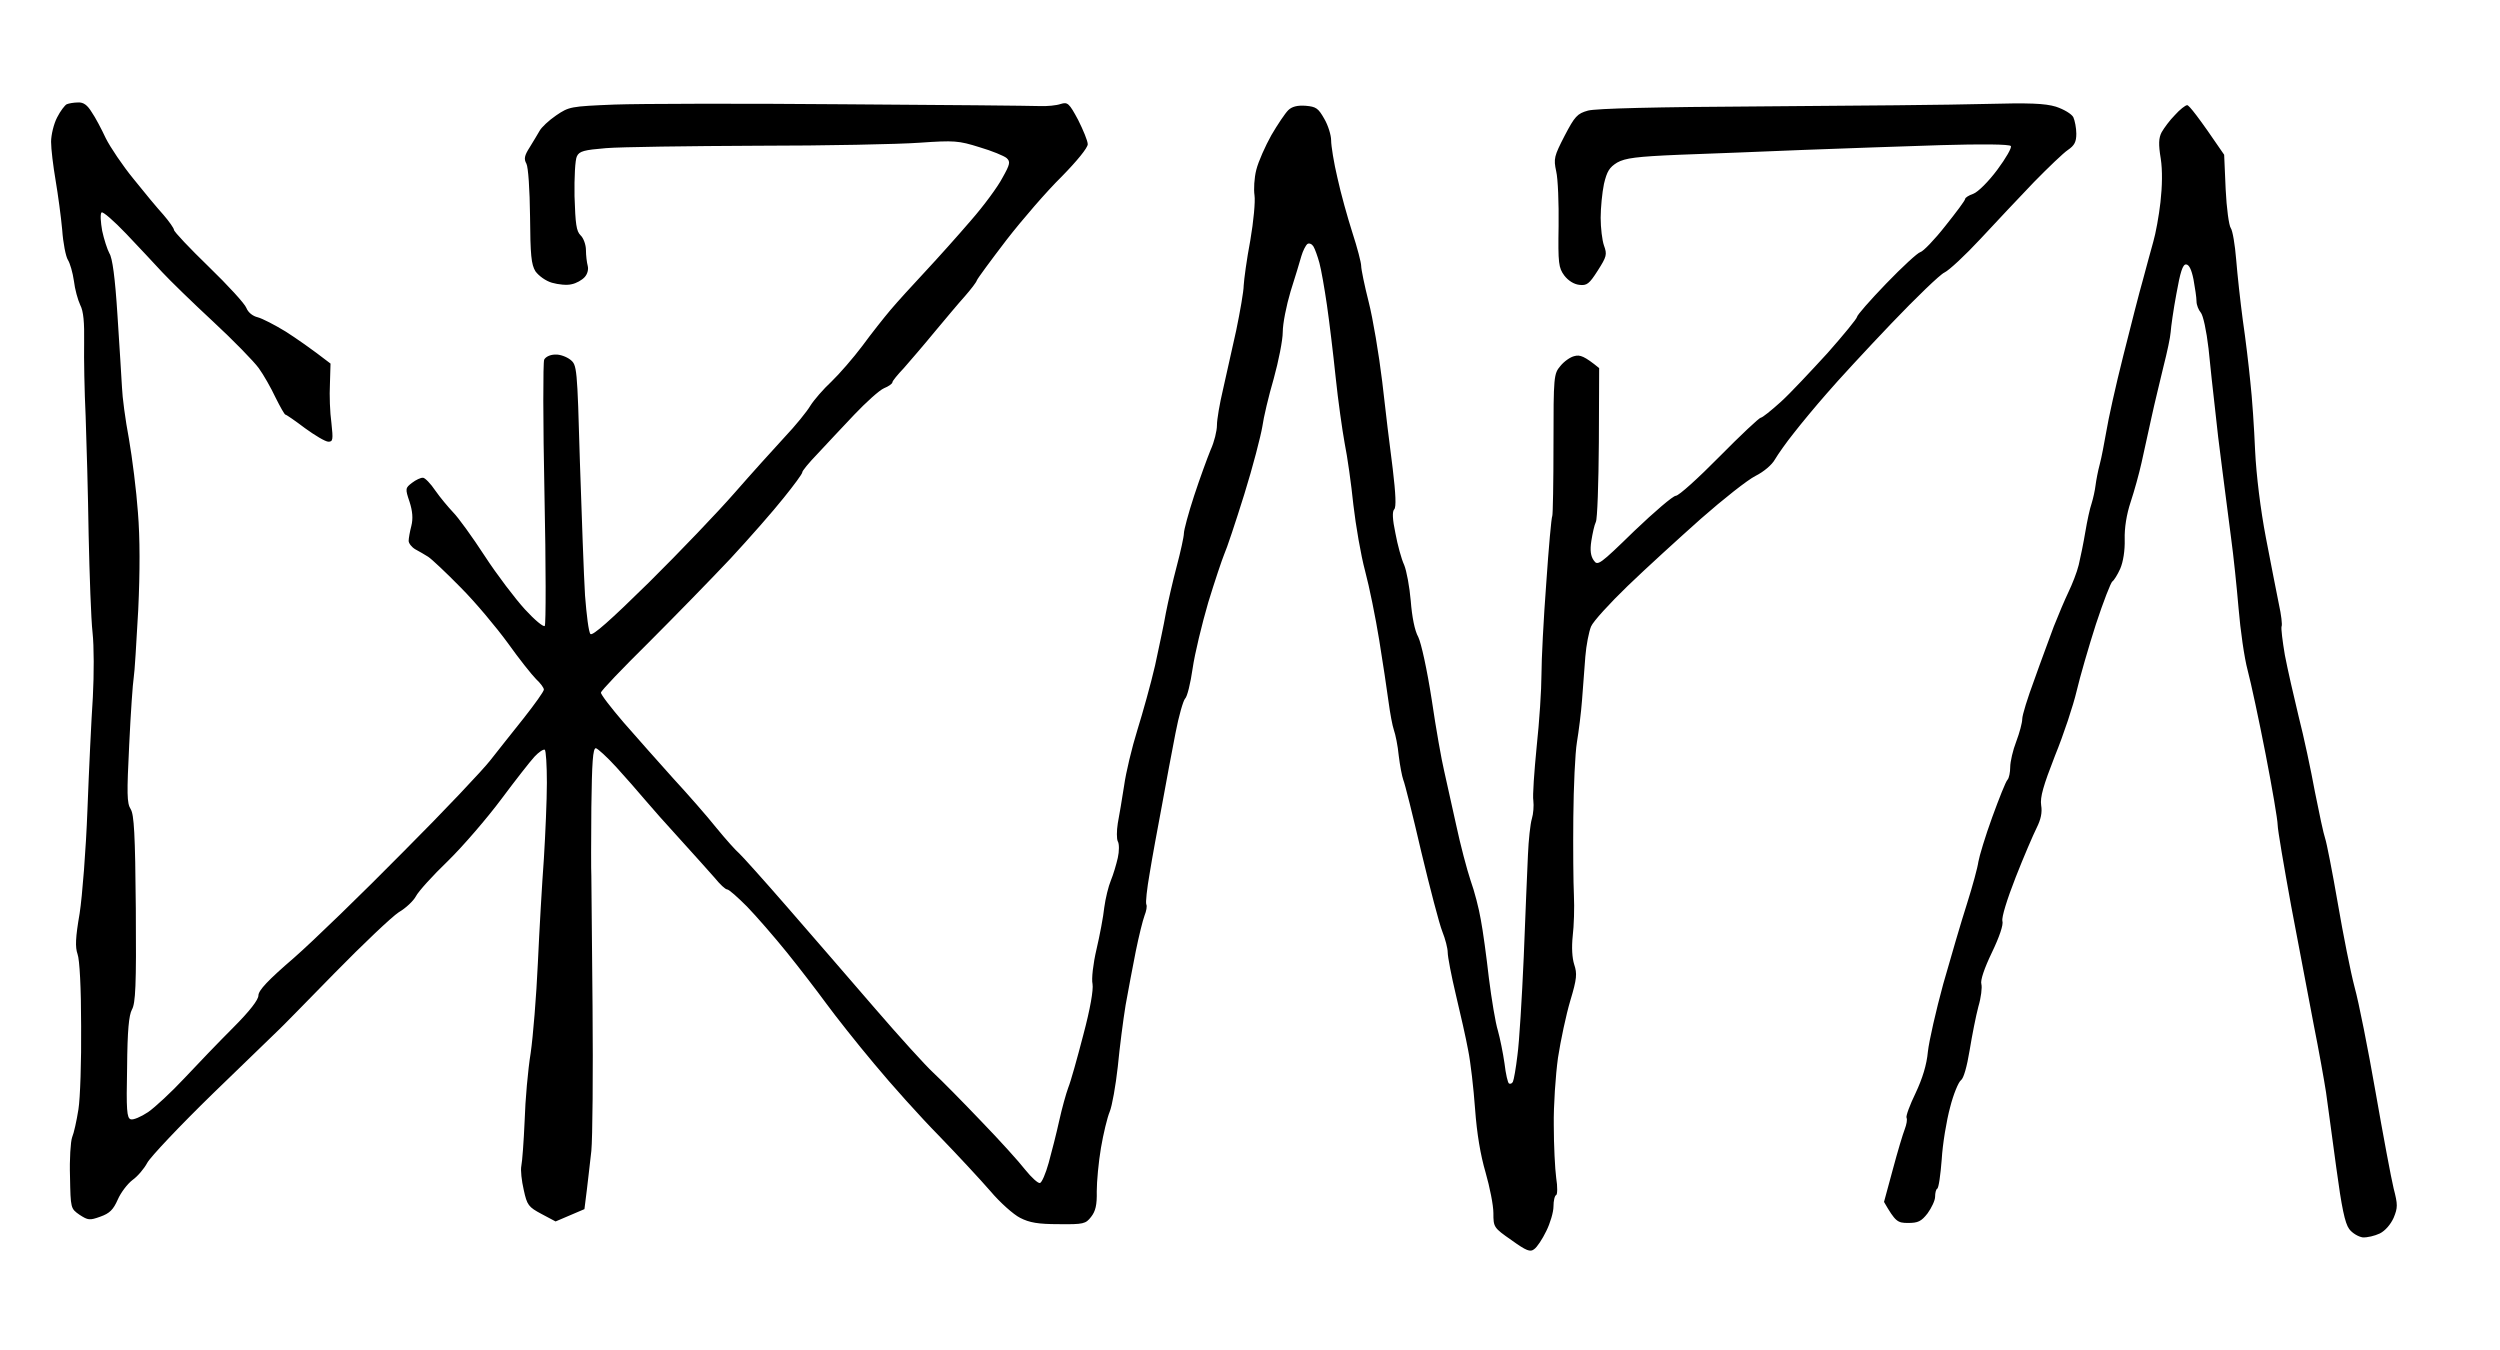
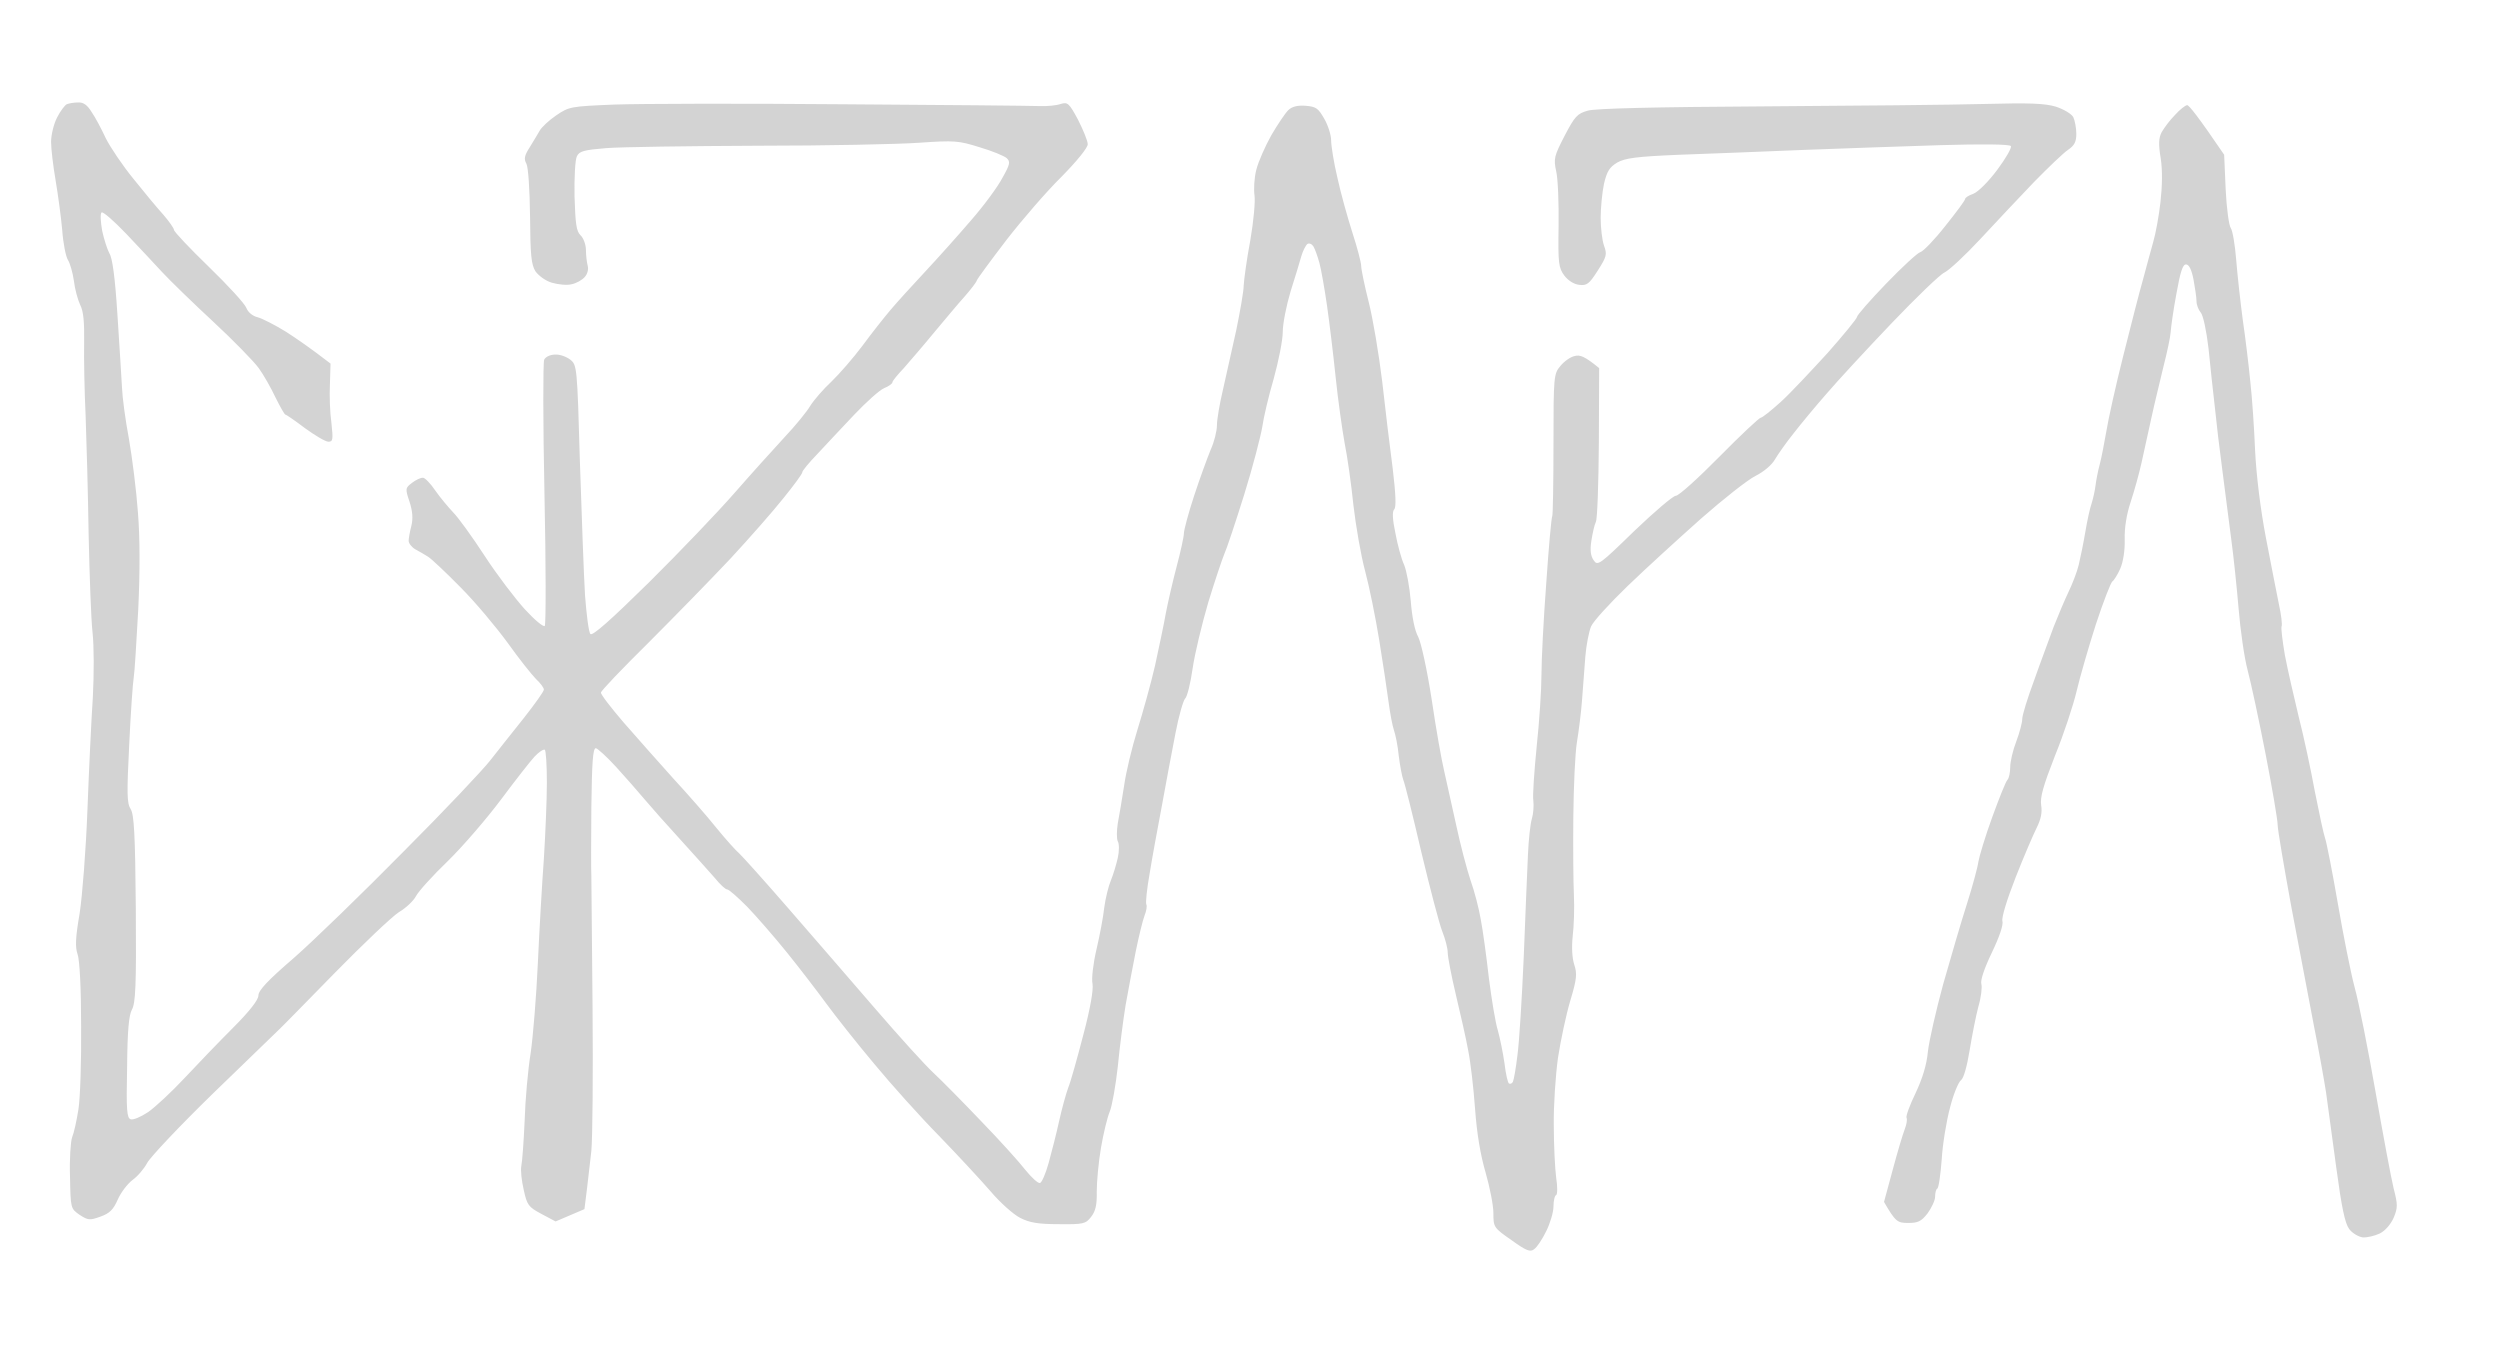
<svg xmlns="http://www.w3.org/2000/svg" version="1.2" viewBox="0 0 832 449">
  <style>
- 		.s0 { fill: currentColor } 
+ 		.s0 { fill: lightgray } 
	</style>
  <path id="Path 0" class="s0" d="m22.2 34.7c-0.6 0.3-2.1 2.2-3.2 4.4-1.1 2.1-2 5.8-2 8.1 0 2.4 0.7 8.1 1.5 12.8 0.8 4.7 1.8 12.1 2.2 16.5 0.3 4.4 1.2 8.9 1.9 10 0.7 1.1 1.6 4.2 2 7 0.3 2.7 1.3 6.3 2.1 8 1.1 2.1 1.4 5.8 1.3 12.5-0.1 5.2 0.1 16.2 0.5 24.5 0.3 8.2 0.8 26 1 39.5 0.3 13.5 0.8 28.1 1.3 32.5 0.5 4.6 0.5 13.8 0.1 21.5-0.5 7.4-1.3 24.3-1.8 37.5-0.5 13.4-1.7 28.6-2.6 34.5-1.4 8.1-1.5 11.2-0.7 13.5 0.7 1.8 1.2 11.3 1.2 24 0.1 11.6-0.3 24-0.9 27.7-0.6 3.8-1.5 7.9-2.1 9.3-0.5 1.4-0.9 7.3-0.7 13.1 0.2 10.6 0.2 10.6 3.2 12.7 2.8 1.8 3.3 1.9 6.9 0.6 3.1-1.1 4.3-2.3 5.8-5.7 1-2.3 3.2-5.2 4.9-6.5 1.7-1.2 3.9-3.8 4.9-5.7 1-1.9 10.9-12.4 22.1-23.3 11.2-10.8 21-20.3 21.7-21 0.7-0.6 9-9.1 18.5-18.8 9.5-9.7 19.1-18.8 21.4-20.3 2.4-1.4 4.9-3.8 5.7-5.3 0.8-1.6 5.6-6.9 10.7-11.8 5-4.9 13-14.2 17.7-20.5 4.7-6.3 9.7-12.7 11.1-14.2 1.4-1.5 2.9-2.5 3.4-2.3 0.4 0.3 0.7 5.2 0.7 11 0 5.8-0.5 17.1-1 25.3-0.6 8.1-1.5 23.7-2 34.7-0.5 11-1.6 24.5-2.4 30-0.9 5.5-1.8 15.6-2 22.5-0.3 6.9-0.8 13.6-1.1 15-0.3 1.4 0.1 5 0.8 8 1.1 5.1 1.6 5.7 5.9 8l4.7 2.5 9.6-4.1c1.2-9.2 1.8-15.3 2.3-19.4 0.4-4.1 0.6-25.7 0.4-48-0.2-22.3-0.4-41.9-0.4-43.5-0.1-1.6-0.1-11.9 0-22.8 0.2-15 0.5-19.7 1.5-19.7 0.6 0.1 3.7 2.9 6.8 6.3 3.1 3.4 7.3 8.2 9.4 10.7 2.1 2.5 7.5 8.6 12 13.5 4.5 4.9 9.6 10.7 11.4 12.7 1.7 2.1 3.5 3.8 4.1 3.8 0.6 0 3.5 2.6 6.6 5.7 3.1 3.2 9.1 10.1 13.3 15.3 4.2 5.2 10.1 12.9 13.1 17 3 4.1 10.1 13.1 15.9 20 5.7 6.9 15.4 17.7 21.6 24 6.1 6.3 13.8 14.6 17.1 18.4 3.2 3.8 7.7 7.8 9.9 8.9 3.1 1.6 6 2.1 12.8 2.1 8.3 0.1 9-0.1 10.8-2.4 1.5-1.9 2-4 1.9-8.5 0-3.3 0.6-9.8 1.4-14.5 0.8-4.7 2.1-10.1 2.9-12 0.8-1.9 2-8.7 2.7-15 0.6-6.3 1.8-15.6 2.6-20.5 0.9-4.9 2.4-13.1 3.4-18 1-4.9 2.3-10.2 2.9-11.8 0.6-1.5 0.9-3.1 0.6-3.7-0.3-0.6 0.2-5.2 1.1-10.3 0.8-5 2.7-15.3 4.1-22.7 1.3-7.4 3.4-18.2 4.5-24 1.1-5.8 2.6-10.9 3.2-11.5 0.7-0.6 1.8-5.1 2.5-10 0.7-4.9 3.1-14.8 5.2-22 2.2-7.2 4.6-14.3 5.3-16 0.8-1.7 3.8-10.7 6.7-20 2.9-9.3 5.5-19.5 6-22.5 0.4-3 2.1-10.2 3.8-16 1.6-5.8 3-12.8 3-15.5 0-2.8 1.2-8.8 2.6-13.5 1.5-4.7 3.1-10 3.6-11.8 0.5-1.7 1.4-3.5 2-4 0.6-0.4 1.5 0 2 0.8 0.5 0.8 1.4 3.3 2 5.5 0.6 2.2 1.7 8.5 2.5 14 0.8 5.5 2.1 16.3 2.9 24 0.8 7.7 2.2 17.6 3 22 0.9 4.4 2.2 13.6 2.9 20.5 0.8 6.9 2.5 16.8 3.9 22 1.4 5.2 3.5 15.6 4.7 23 1.2 7.4 2.6 16.7 3.1 20.5 0.5 3.8 1.3 8.1 1.8 9.5 0.5 1.4 1.3 5.2 1.6 8.5 0.4 3.3 1.1 6.9 1.5 8 0.5 1.1 3.2 11.9 6 24 2.9 12.1 6 24 7 26.5 1 2.5 1.8 5.6 1.8 7 0 1.4 1.2 7.7 2.7 14 1.5 6.3 3.4 14.6 4.1 18.5 0.8 3.9 1.8 12.6 2.3 19.5 0.6 8.3 1.8 15.4 3.5 21.2 1.4 4.9 2.6 10.9 2.6 13.5 0 4.7 0.1 4.9 6 9 5 3.6 6.3 4.1 7.6 3 0.9-0.6 2.7-3.3 4-6 1.3-2.6 2.4-6.3 2.4-8.2 0-1.9 0.4-3.6 0.9-3.8 0.4-0.1 0.5-2.7 0-5.7-0.4-3-0.8-10.9-0.8-17.5-0.1-6.6 0.6-16.7 1.4-22.5 0.9-5.8 2.7-14.3 4.1-19 2.2-7.3 2.3-9 1.3-12-0.7-2.2-0.9-5.7-0.5-9.5 0.4-3.3 0.6-9.4 0.4-13.5-0.2-4.1-0.3-15.8-0.2-26 0.1-10.2 0.6-21.4 1.2-25 0.6-3.6 1.4-9.9 1.7-14 0.3-4.1 0.8-10.7 1.1-14.5 0.3-3.8 1.2-8.3 1.9-10 0.7-1.7 6.2-7.7 12.2-13.5 6-5.8 17-15.8 24.4-22.4 7.4-6.5 15.5-12.9 18.1-14.2 2.8-1.4 5.5-3.7 6.5-5.5 1-1.7 3.8-5.7 6.3-8.8 2.4-3.1 7.3-9 10.9-13.1 3.5-4.1 13.2-14.6 21.5-23.3 8.3-8.7 16.3-16.4 17.7-17 1.5-0.7 6.9-5.7 12-11.2 5.1-5.5 13.1-14 17.8-18.9 4.7-4.8 9.8-9.7 11.3-10.7 2.2-1.5 2.8-2.7 2.8-5.4 0-1.9-0.5-4.4-1-5.5-0.6-1.1-3.1-2.6-5.8-3.5-3.7-1.1-8.7-1.3-23.7-0.9-10.5 0.3-43.5 0.6-73.5 0.8-36.4 0.2-55.8 0.7-58.5 1.4-3.6 1-4.4 1.9-7.8 8.4-3.5 6.8-3.7 7.6-2.8 11.8 0.6 2.5 0.9 10.7 0.8 18.2-0.2 12.5 0 13.9 1.9 16.5 1.3 1.7 3.2 2.9 5 3.1 2.5 0.3 3.3-0.3 6.1-4.7 3-4.7 3.2-5.4 2.1-8.4-0.6-1.7-1.1-5.9-1.1-9.2 0-3.3 0.5-8.4 1.1-11.3 1-4.2 1.8-5.5 4.4-7.1 2.7-1.5 6.4-2 20.8-2.6 9.6-0.3 28.1-1.1 41-1.6 12.9-0.5 33.6-1.2 46-1.6 13.6-0.4 22.8-0.3 23.2 0.3 0.4 0.5-1.6 4-4.5 7.9-2.9 3.9-6.4 7.4-8 8-1.5 0.5-2.7 1.3-2.7 1.7 0 0.5-3 4.5-6.6 9-3.6 4.6-7.4 8.5-8.3 8.7-0.9 0.2-6 4.9-11.4 10.5-5.3 5.5-9.7 10.5-9.7 11.1 0 0.5-4.4 5.9-9.8 12-5.5 6-12.4 13.4-15.5 16.2-3.2 2.9-6.2 5.3-6.7 5.3-0.5 0-6.7 5.8-13.8 13-7 7.1-13.5 13-14.5 13-0.9 0-7.1 5.3-13.8 11.7-11.6 11.3-12.2 11.7-13.5 9.8-1-1.4-1.3-3.3-0.8-6.5 0.4-2.5 1-5.3 1.5-6.3 0.5-0.9 0.9-12.8 1-26.5l0.1-24.7c-4.9-4-6.4-4.5-8.2-4-1.4 0.3-3.5 1.8-4.7 3.3-2.2 2.6-2.3 3.4-2.3 25.9 0 12.8-0.2 23.6-0.4 24-0.3 0.5-1.2 10.5-2 22.3-0.9 11.8-1.6 25.6-1.6 30.5 0 4.9-0.7 15.7-1.6 24-0.8 8.2-1.4 16.4-1.1 18 0.2 1.6 0 4.4-0.5 6-0.5 1.6-1.1 7.1-1.3 12-0.2 4.9-0.9 20.2-1.4 34-0.6 13.7-1.5 28.5-2.1 32.7-0.5 4.3-1.2 8.2-1.5 8.8-0.3 0.6-0.8 0.8-1.3 0.6-0.4-0.2-1.1-3.2-1.5-6.7-0.5-3.5-1.5-8.4-2.2-10.9-0.8-2.5-2.1-10.4-3-17.5-0.8-7.1-2-15.9-2.7-19.5-0.6-3.6-2.1-9.4-3.4-13-1.2-3.6-3.4-11.9-4.8-18.5-1.5-6.6-3.3-14.7-4-18-0.8-3.3-2.7-13.9-4.1-23.5-1.6-10.3-3.5-18.9-4.5-21-1.2-2.1-2.1-6.8-2.5-12-0.4-4.7-1.4-10.1-2.2-12-0.9-1.9-2.2-6.7-2.9-10.5-1-4.7-1.1-7.3-0.4-8 0.7-0.7 0.5-5.1-0.5-13.5-0.9-6.9-2.5-19.9-3.5-29-1.1-9.1-3.1-21-4.5-26.5-1.4-5.5-2.5-10.9-2.5-12 0-1.1-1.3-6.1-2.9-11-1.6-5-3.9-13.2-5-18.3-1.2-5-2.1-10.7-2.1-12.5 0-1.7-1-5-2.3-7.2-2-3.5-2.7-4-6.2-4.3-2.8-0.2-4.6 0.3-5.8 1.5-1 1-3.5 4.7-5.6 8.3-2 3.6-4.3 8.7-5 11.5-0.7 2.7-0.9 6.6-0.6 8.5 0.3 2-0.3 8.6-1.4 15-1.2 6.3-2.1 13.1-2.2 15 0 1.9-1.2 8.7-2.5 15-1.4 6.3-3.4 15.2-4.4 19.7-1.1 4.6-2 9.9-2 11.8 0 1.9-0.9 5.6-2.1 8.2-1.1 2.7-3.6 9.5-5.5 15.3-1.9 5.8-3.4 11.4-3.4 12.5 0 1.1-1.1 6.1-2.4 11-1.3 4.9-2.9 11.9-3.6 15.5-0.6 3.6-2.3 11.4-3.6 17.5-1.4 6.1-4.1 15.7-5.9 21.5-1.8 5.8-3.8 14.1-4.4 18.5-0.7 4.4-1.6 10-2.1 12.5-0.4 2.5-0.4 5.2 0 6 0.5 0.8 0.5 3.3 0 5.5-0.5 2.2-1.5 5.6-2.3 7.5-0.8 1.9-1.8 6-2.2 9-0.3 3-1.5 9.3-2.6 14-1.1 4.7-1.7 9.8-1.3 11.5 0.3 1.9-0.7 8-3.1 17-2 7.7-4.2 15.6-5 17.5-0.7 1.9-2.1 6.9-3 11-0.9 4.1-2.5 10.4-3.5 14-1 3.6-2.3 6.6-2.9 6.7-0.6 0.2-2.8-1.8-4.9-4.4-2-2.6-8.6-9.9-14.7-16.2-6.1-6.4-13.2-13.6-15.9-16.1-2.7-2.5-11.4-12.1-19.5-21.5-8-9.3-21.1-24.4-29-33.5-7.9-9.1-15.2-17.2-16.1-18-1-0.8-4.4-4.6-7.6-8.5-3.1-3.9-9.6-11.3-14.4-16.5-4.7-5.2-12.1-13.6-16.4-18.5-4.2-4.9-7.7-9.4-7.6-10 0-0.6 7.1-8 15.8-16.6 8.6-8.6 20.9-21.2 27.3-28 6.3-6.8 14.3-15.9 17.7-20.2 3.4-4.2 6.2-8 6.2-8.5-0.1-0.4 2.2-3.2 5.1-6.2 2.8-3 8.3-8.9 12.2-13 3.9-4.1 8.3-8.1 9.9-8.8 1.5-0.6 2.8-1.5 2.8-2 0-0.4 1.7-2.5 3.8-4.7 2-2.3 6.6-7.6 10.2-12 3.6-4.3 8.1-9.7 10.1-11.9 2-2.3 3.8-4.6 4-5.3 0.2-0.6 4.7-6.7 9.9-13.5 5.2-6.7 13.4-16.2 18.3-21 5.1-5.2 8.7-9.6 8.7-10.8 0-1.1-1.5-4.7-3.2-8.1-3-5.6-3.5-6-5.8-5.3-1.4 0.5-4.5 0.8-7 0.7-2.5-0.1-31.9-0.4-65.5-0.6-33.6-0.3-67.8-0.2-76 0.1-14.7 0.6-15.1 0.7-19.4 3.6-2.5 1.7-4.9 4-5.5 5.1-0.6 1.1-2.1 3.5-3.3 5.5-1.8 2.8-2 3.9-1.1 5.5 0.6 1.2 1.1 8.5 1.2 17.5 0.1 13 0.4 16 1.8 18.3 1.1 1.5 3.4 3.2 5.5 3.8 2.1 0.6 5 0.9 6.5 0.5 1.6-0.3 3.5-1.4 4.4-2.4 0.9-1 1.3-2.5 1-3.7-0.3-1.1-0.6-3.5-0.6-5.3 0-1.7-0.8-4-1.8-4.9-1.4-1.4-1.7-3.7-2-13-0.1-6.2 0.2-12.2 0.8-13.3 0.8-1.7 2.4-2.1 9.7-2.7 4.9-0.4 27.5-0.7 50.3-0.8 22.8 0 47.1-0.5 54-1 11.6-0.8 13-0.7 20 1.5 4.1 1.2 8.2 2.9 9 3.6 1.3 1.2 1.2 2-1.4 6.6-1.5 2.9-6.2 9.3-10.5 14.2-4.2 4.9-11 12.5-15.2 17-4.2 4.5-9.4 10.2-11.5 12.7-2.2 2.6-6.4 7.9-9.4 12-3 4-7.7 9.4-10.3 11.9-2.7 2.5-5.8 6.1-7 8-1.1 1.9-5 6.7-8.6 10.5-3.6 3.9-11.1 12.2-16.6 18.5-5.5 6.3-18.3 19.7-28.5 29.8-12.9 12.7-18.8 17.9-19.5 17.2-0.6-0.6-1.3-6.4-1.8-12.8-0.4-6.4-1.1-26.3-1.7-44.2-0.9-32.1-1-32.5-3.2-34.3-1.3-1-3.5-1.8-5-1.7-1.6 0-3.2 0.7-3.7 1.7-0.4 1-0.4 20.7 0.1 44.8 0.5 23.7 0.5 43.4 0.1 43.8-0.4 0.5-3.4-2-6.6-5.5-3.2-3.5-9.3-11.5-13.4-17.8-4.1-6.3-8.8-12.8-10.5-14.5-1.6-1.7-4.3-4.9-5.9-7.2-1.6-2.4-3.5-4.3-4.1-4.3-0.7-0.1-2.4 0.7-3.7 1.7-2.2 1.7-2.3 1.9-0.8 6.3 1 3.1 1.2 5.6 0.6 8-0.5 1.9-0.9 4.2-0.9 5 0 0.8 1 2.1 2.2 2.8 1.3 0.7 3.2 1.8 4.3 2.5 1.1 0.7 6 5.3 10.8 10.2 4.9 4.9 11.9 13.3 15.7 18.5 3.7 5.2 8 10.6 9.4 12 1.5 1.4 2.6 2.9 2.6 3.5 0 0.6-3 4.8-6.7 9.5-3.8 4.7-8.7 11-11.1 14-2.3 3-15.3 16.8-29 30.5-13.6 13.8-30 29.7-36.4 35.3-8.6 7.4-11.8 10.8-11.8 12.5 0 1.4-2.8 5.1-8.4 10.7-4.7 4.7-12 12.3-16.3 16.9-4.3 4.6-9.7 9.6-12 11.2-2.4 1.6-5 2.7-5.8 2.4-1.3-0.4-1.5-3.1-1.2-17.2 0.1-12.5 0.6-17.4 1.6-19.3 1.2-2.1 1.5-7.9 1.3-33.5-0.2-25.1-0.6-31.4-1.7-33.2-1.3-2-1.3-5.2-0.5-21.5 0.5-10.6 1.2-20.6 1.5-22.3 0.3-1.6 0.9-11.8 1.5-22.5 0.6-12.7 0.6-24-0.1-32.5-0.5-7.1-1.9-18.2-3-24.5-1.2-6.3-2.2-14-2.3-17-0.2-3-0.8-13.8-1.5-24-0.8-12.7-1.7-19.2-2.7-20.7-0.7-1.3-1.8-4.7-2.4-7.5-0.5-2.9-0.7-5.6-0.2-6.1 0.4-0.4 4.1 2.8 8.2 7.1 4.1 4.3 9.5 10.1 12 12.8 2.5 2.7 10.1 10.1 16.9 16.4 6.8 6.3 13.6 13.3 15.2 15.5 1.6 2.2 4.1 6.6 5.6 9.8 1.6 3.2 3 5.7 3.3 5.7 0.3 0 3.2 2 6.5 4.5 3.3 2.4 6.8 4.5 7.8 4.5 1.5 0 1.6-0.7 1-6.2-0.5-3.5-0.7-9.3-0.5-13l0.2-6.8c-6.6-5.1-11.4-8.4-15-10.7-3.6-2.2-7.7-4.3-9.2-4.7-1.7-0.4-3.2-1.6-3.8-3.1-0.5-1.4-6.2-7.6-12.5-13.7-6.4-6.2-11.6-11.7-11.6-12.3 0-0.5-1.6-2.8-3.5-5-2-2.2-6.5-7.6-10-12-3.6-4.4-7.7-10.5-9.2-13.5-1.4-3-3.5-7-4.7-8.7-1.4-2.3-2.7-3.3-4.5-3.2-1.4 0-3.1 0.3-3.8 0.6zm701.6 3.6c-1.7 1.7-3.6 4.3-4.4 5.7-1 1.9-1.1 4-0.3 8.8 0.6 3.9 0.5 9.2-0.1 14.5-0.5 4.5-1.6 10.5-2.4 13.2-0.8 2.8-2.3 8.4-3.4 12.5-1.2 4.1-4.1 15.6-6.6 25.5-2.5 9.9-5 21.2-5.6 25-0.7 3.9-1.6 8.8-2.2 11-0.6 2.2-1.2 5.4-1.4 7-0.2 1.7-0.8 4.4-1.3 6-0.6 1.7-1.5 5.9-2.1 9.5-0.6 3.6-1.6 8.5-2.2 11-0.6 2.5-2.2 6.5-3.4 9-1.2 2.5-3.4 7.7-4.9 11.5-1.4 3.9-4.4 11.8-6.5 17.8-2.2 5.9-4 11.7-4 13 0 1.2-0.9 4.6-2 7.5-1.1 2.8-2 6.7-2 8.5 0 1.7-0.4 3.7-0.9 4.2-0.6 0.6-2.8 6.2-5.1 12.5-2.3 6.3-4.3 13-4.6 14.8-0.2 1.7-1.9 8-3.8 14-1.9 5.9-5.4 17.9-7.9 26.7-2.4 8.8-4.7 18.9-5.1 22.5-0.4 4.4-1.8 8.9-4.1 13.8-1.9 3.9-3.3 7.7-3 8.2 0.3 0.6 0 2.2-0.6 3.8-0.6 1.5-2.4 7.5-4 13.5l-2.9 10.7c3.8 6.6 4.5 7 8 7 3.3 0 4.4-0.5 6.5-3.2 1.3-1.8 2.5-4.3 2.5-5.5 0-1.3 0.3-2.5 0.7-2.7 0.5-0.2 1.1-4.6 1.5-9.7 0.3-5.2 1.6-13 2.8-17.4 1.1-4.4 2.8-8.4 3.6-9 0.9-0.6 2-4.5 2.9-10 0.8-4.9 2.1-11.5 2.9-14.5 0.9-3 1.3-6.4 1-7.5-0.4-1.2 1-5.3 3.5-10.5 2.5-5.2 3.9-9.3 3.5-10.5-0.3-1.2 1.5-7.1 4.4-14.5 2.7-6.9 5.9-14.3 7-16.5 1.4-2.8 1.9-5.1 1.5-7.5-0.4-2.7 0.7-6.5 4.6-16.5 2.9-7.1 6.1-16.8 7.2-21.5 1.1-4.7 4-14.7 6.4-22.2 2.5-7.6 5-14 5.5-14.3 0.5-0.3 1.7-2.2 2.6-4.2 1-2.3 1.6-6.1 1.5-9.8-0.1-3.8 0.6-8.3 2-12.5 1.2-3.6 2.8-9.4 3.6-13 0.8-3.6 2.3-10.3 3.3-15 1-4.7 2.9-12.3 4-17 1.2-4.7 2.3-9.8 2.4-11.5 0.1-1.6 0.9-7.4 1.9-12.7 1.3-7.3 2.1-9.8 3.2-9.8q1.5 0 2.5 5c0.5 2.8 1 6 1 7.3 0 1.2 0.7 2.9 1.4 3.7 0.8 0.9 1.9 6 2.6 12 0.6 5.8 1.5 14.6 2.1 19.5 0.5 5 1.6 14.4 2.5 21 0.8 6.6 2.2 16.7 2.9 22.5 0.8 5.8 1.9 16.4 2.5 23.5 0.6 7.2 1.9 16.4 3 20.5 1.1 4.1 3.8 16.7 6 28 2.2 11.3 4 21.9 4 23.5 0 1.6 2.1 13.8 4.5 27 2.5 13.2 5.9 31 7.5 39.5 1.7 8.5 3.5 18.6 4.1 22.5 0.5 3.9 2.1 15.1 3.4 25 1.8 13.4 2.9 18.6 4.3 20.5 1 1.4 3.1 2.6 4.5 2.8 1.5 0.1 4-0.5 5.7-1.3 1.8-0.9 3.6-3 4.6-5.2 1.4-3.4 1.4-4.4 0-9.8-0.8-3.3-3.5-17.7-6-32-2.5-14.3-5.6-30-7-35-1.3-4.9-3.8-17.5-5.6-28-1.8-10.4-3.7-20.1-4.2-21.5-0.5-1.4-2-8.4-3.4-15.5-1.3-7.1-3.7-18.4-5.4-25-1.6-6.6-3.7-15.8-4.6-20.5-0.8-4.7-1.3-8.9-1.1-9.5 0.3-0.5-0.1-3.9-0.9-7.5-0.7-3.6-2.7-13.5-4.3-22-1.8-9.4-3.2-20.8-3.6-29-0.3-7.4-1-17.8-1.6-23-0.5-5.2-1.6-14.4-2.5-20.5-0.8-6-1.8-15.1-2.2-20.1-0.4-5-1.2-9.7-1.8-10.5-0.6-0.8-1.4-6.6-1.7-12.9l-0.5-11.5c-8.7-12.8-11.7-16.5-12.3-16.5-0.6 0-2.5 1.5-4.1 3.3z" />
</svg>
